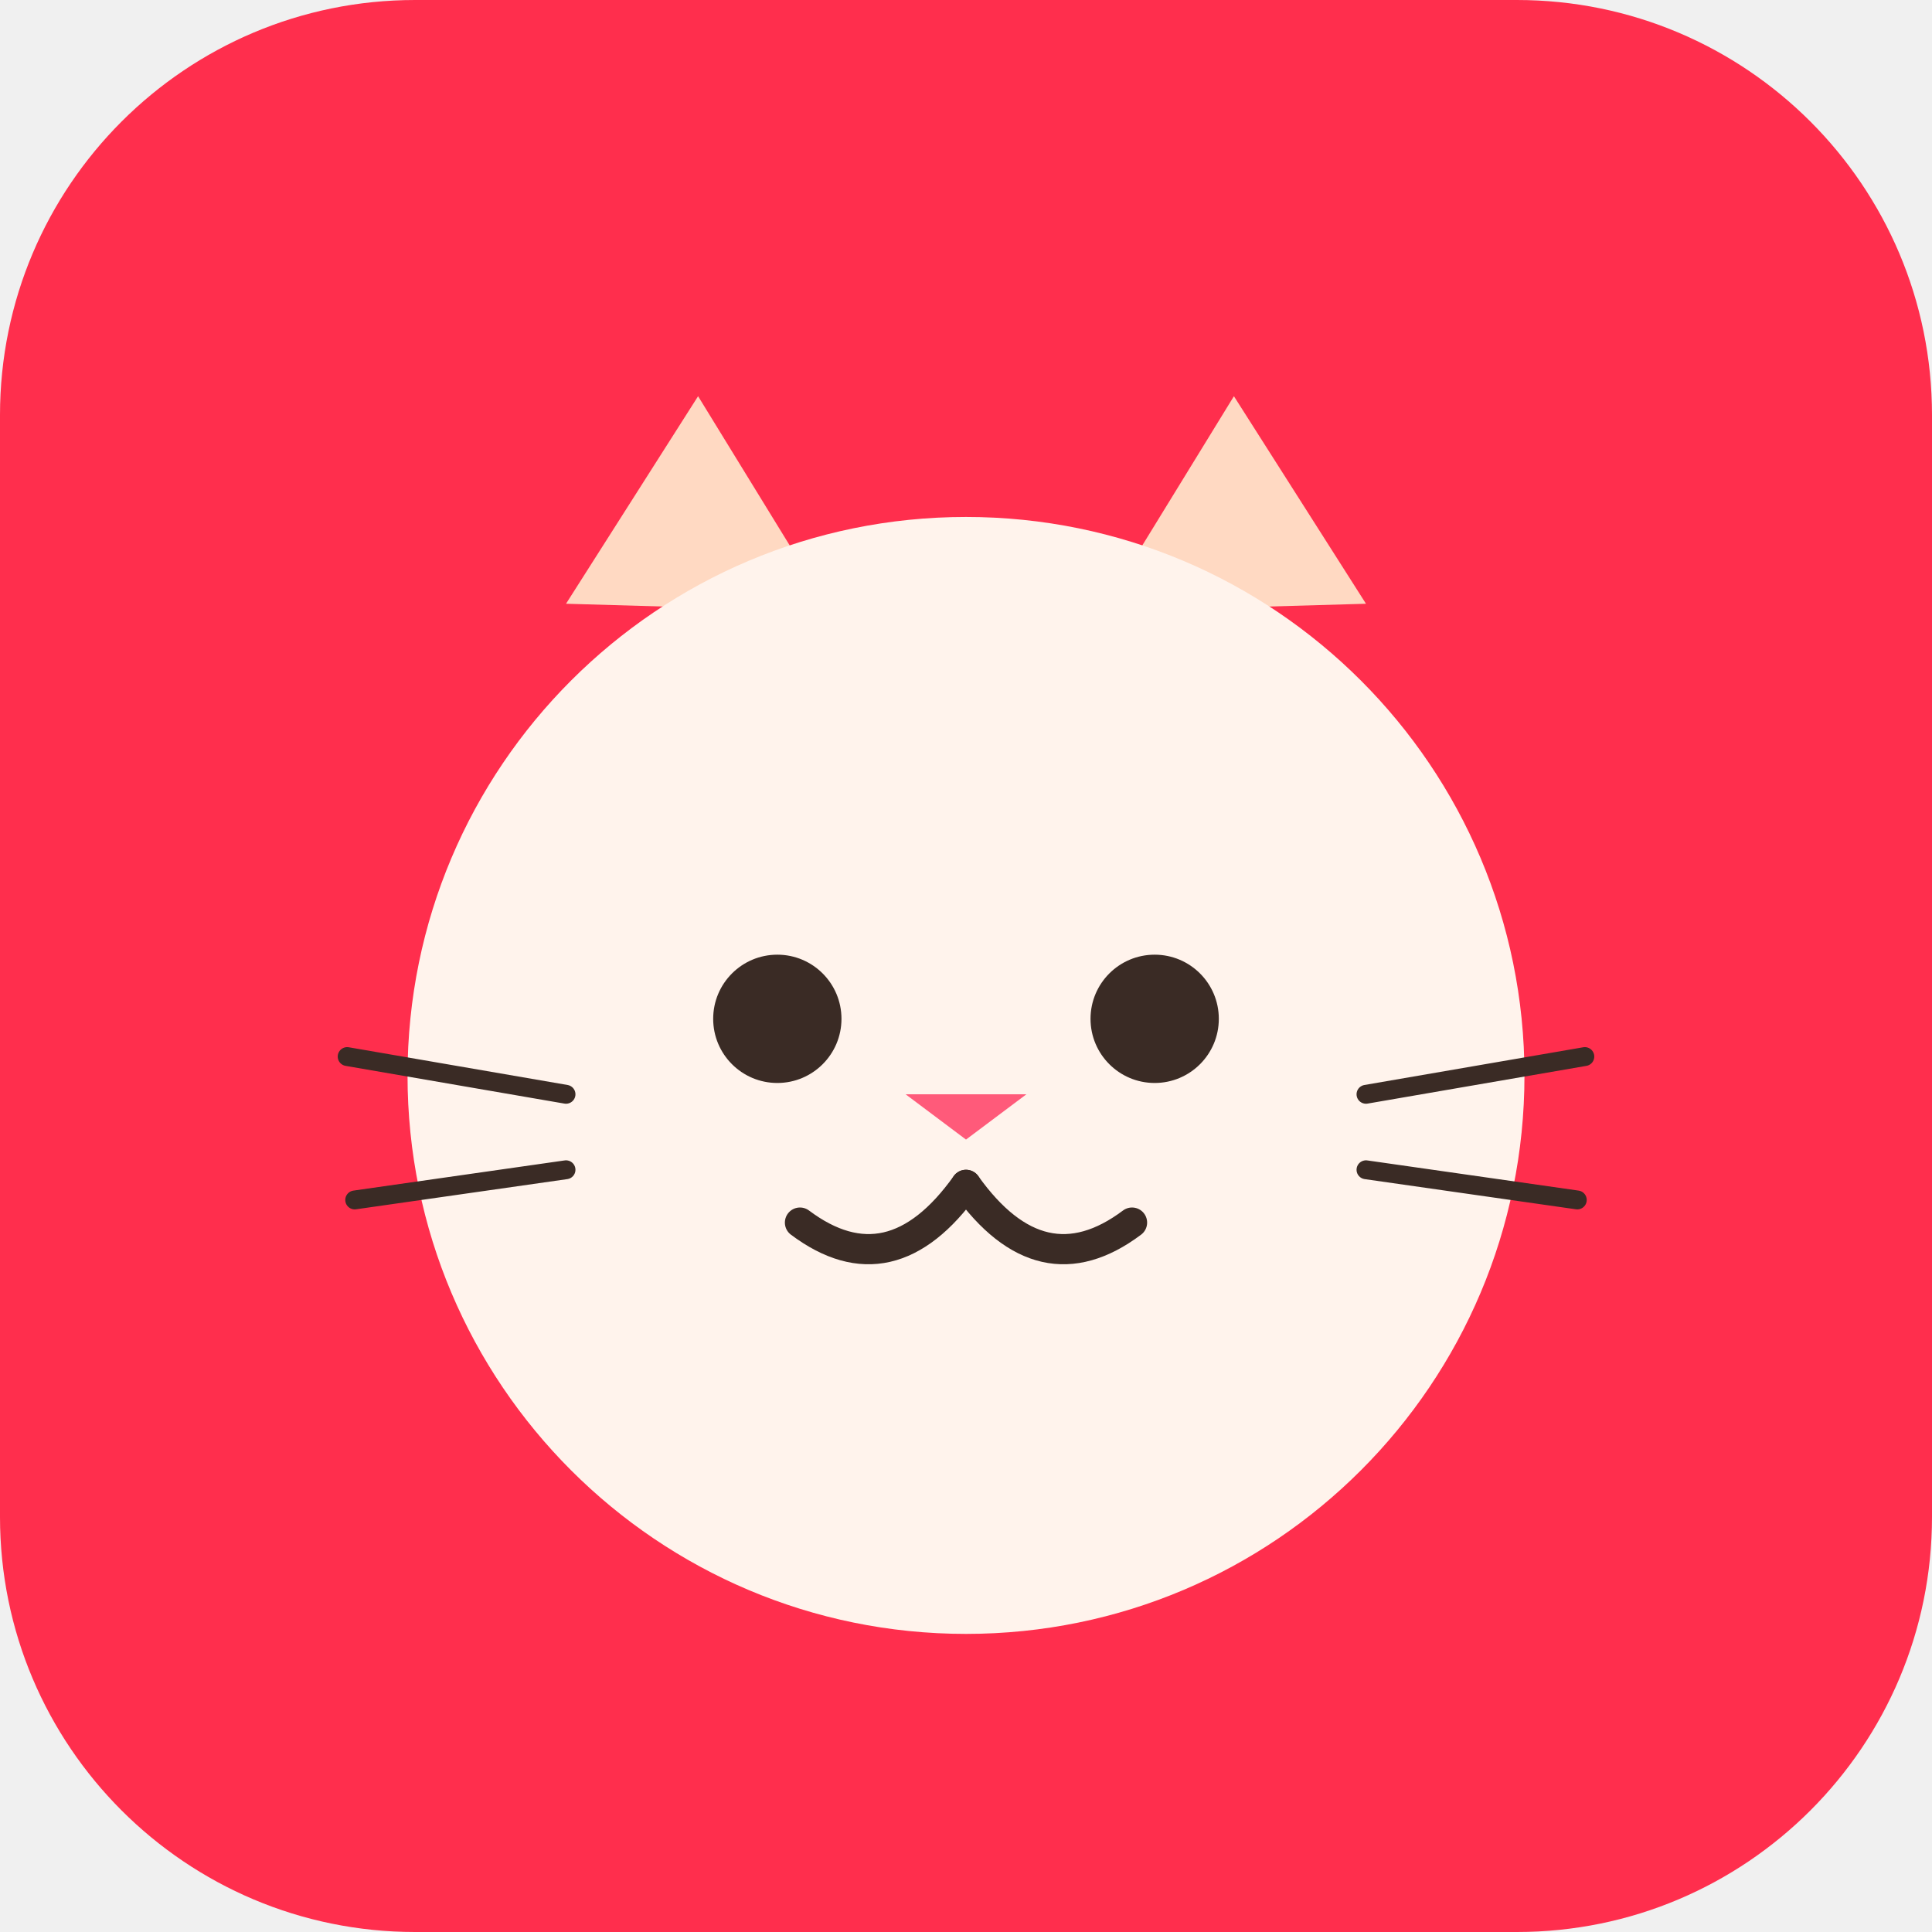
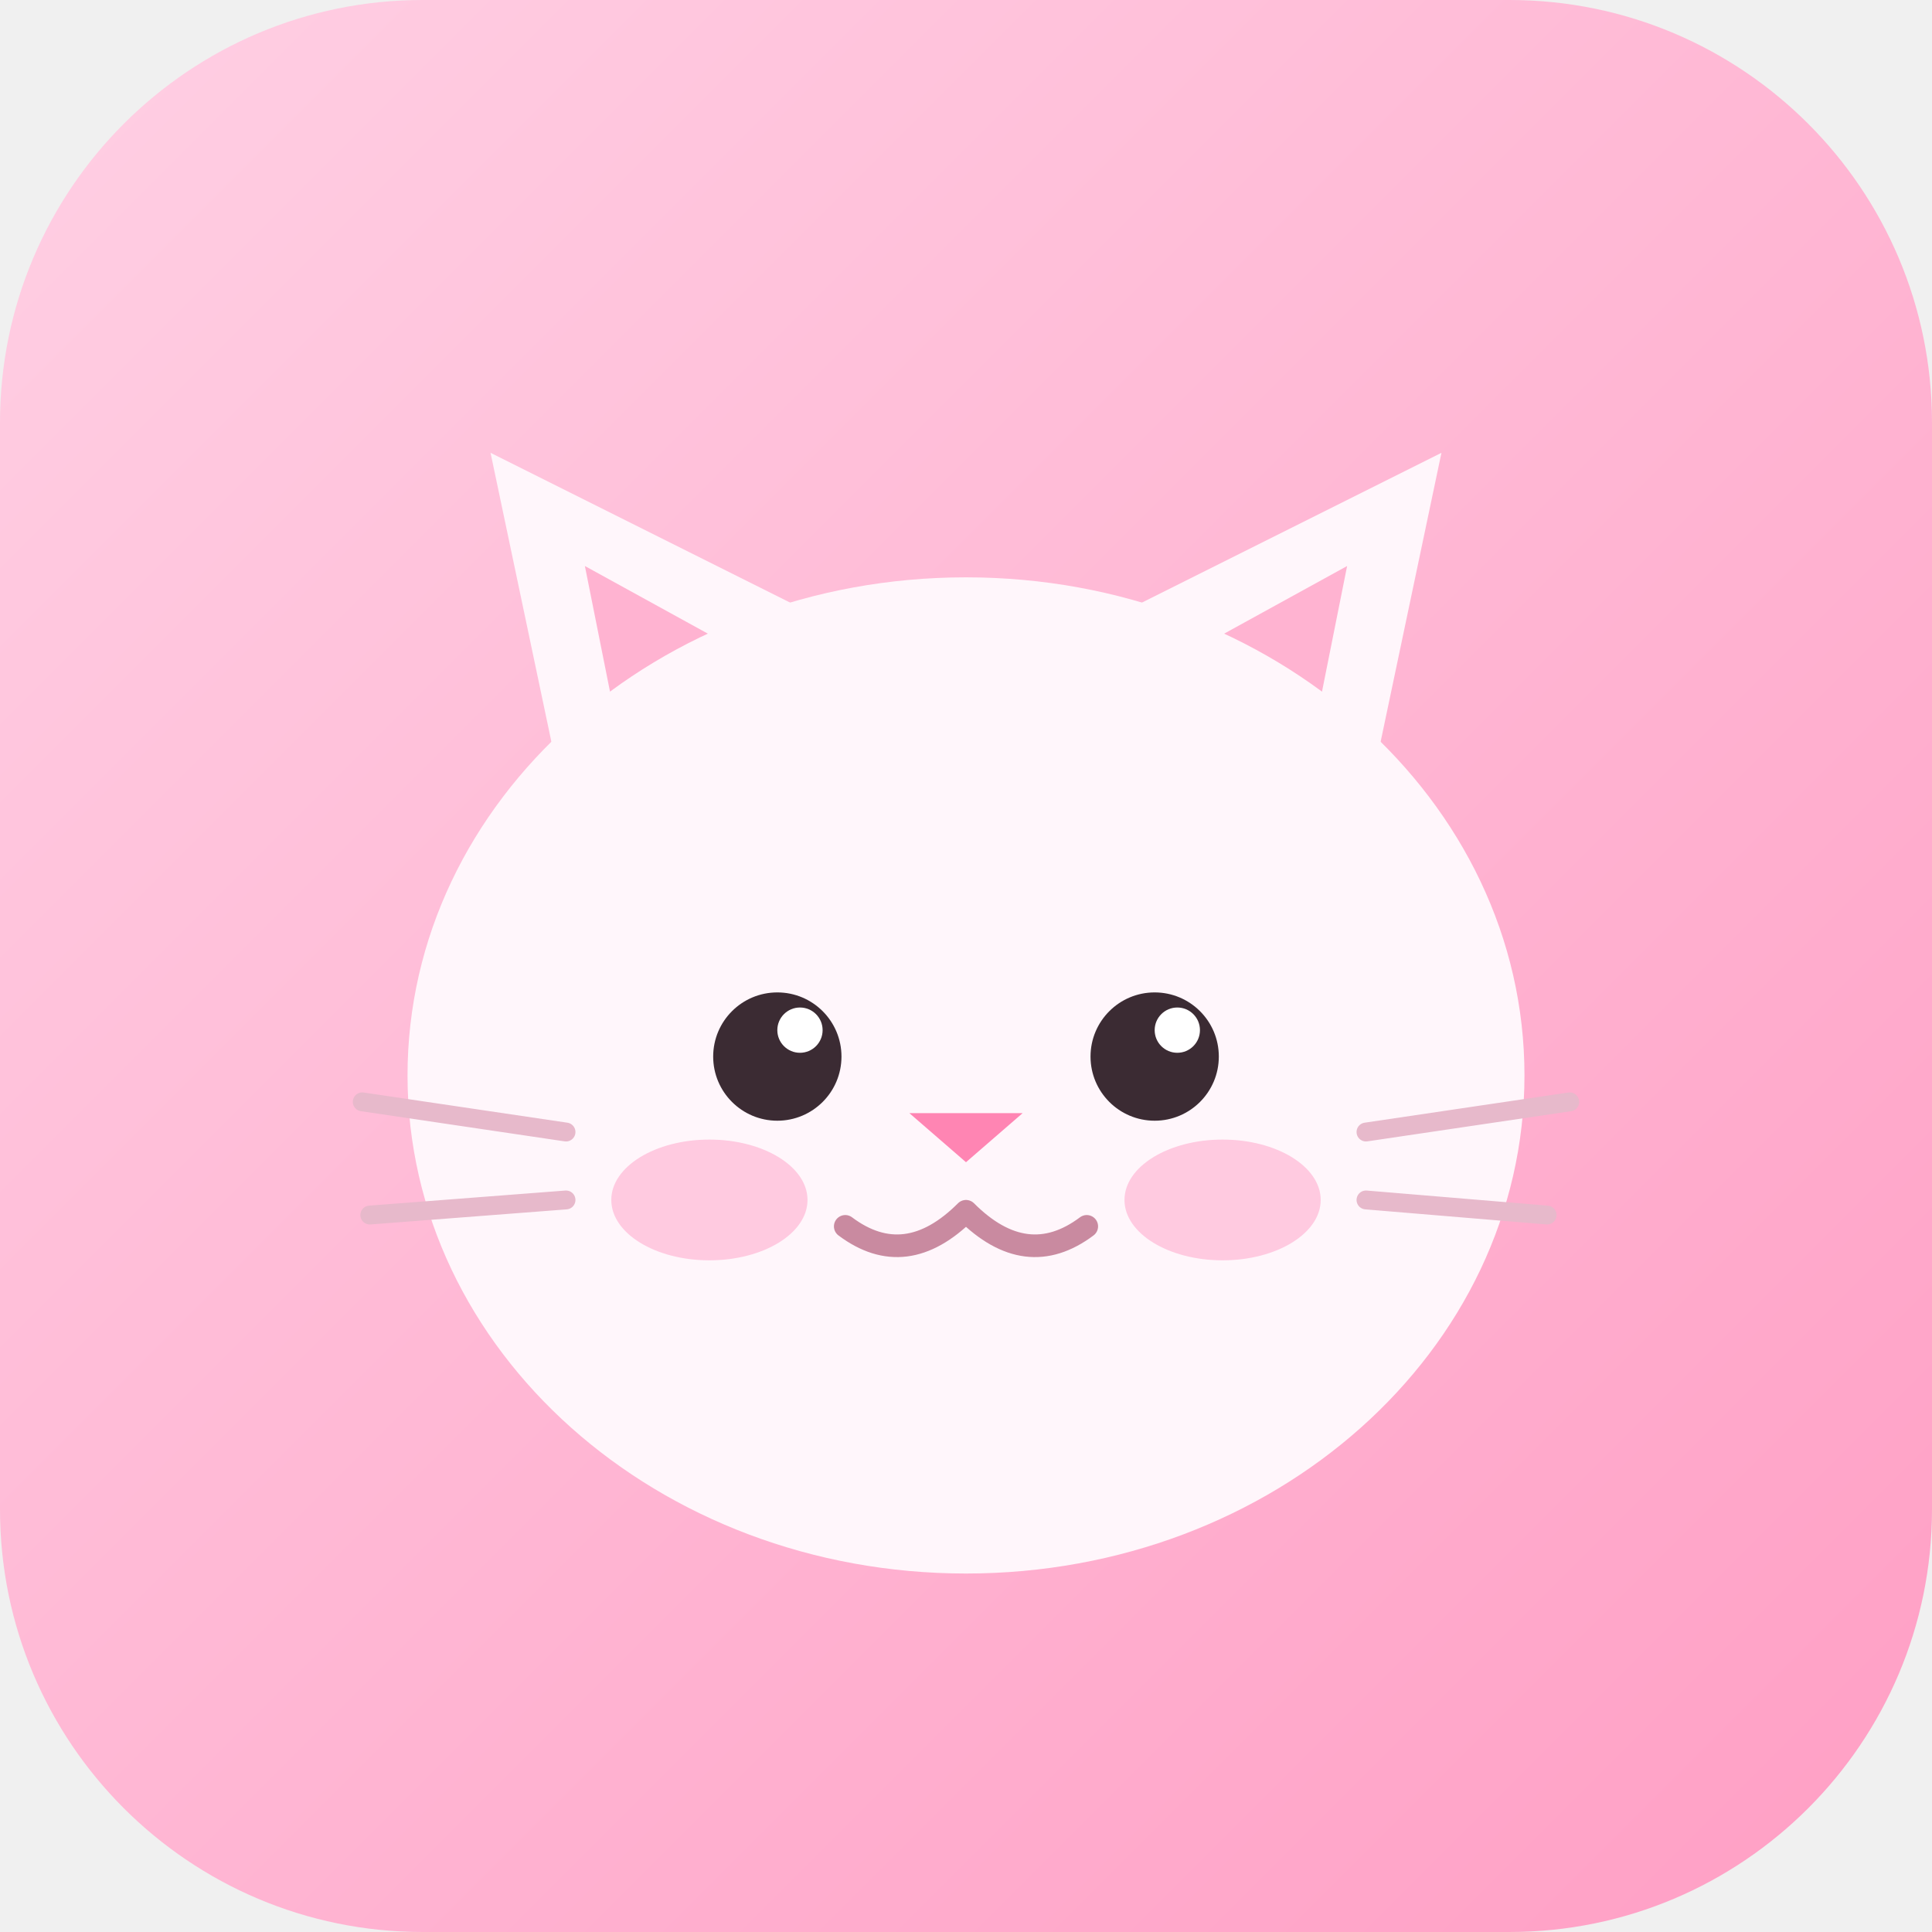
- <svg xmlns="http://www.w3.org/2000/svg" viewBox="0 0 512 512">
-   <rect width="512" height="512" rx="110" fill="#ff2e4d" />
-   <polygon points="120,160 180,70 250,165" fill="#ff2e4d" />
-   <polygon points="392,160 332,70 262,165" fill="#ff2e4d" />
-   <polygon points="150,160 185,105 220,162" fill="#ffd9c2" />
-   <polygon points="362,160 327,105 292,162" fill="#ffd9c2" />
-   <circle cx="256" cy="285" r="148" fill="#fff3ec" />
-   <circle cx="206" cy="270" r="17" fill="#3a2b25" />
-   <circle cx="306" cy="270" r="17" fill="#3a2b25" />
-   <polygon points="256,302 240,290 272,290" fill="#ff5a7a" />
-   <path d="M256 314 Q236 342 212 324" stroke="#3a2b25" fill="none" stroke-width="8" stroke-linecap="round" />
-   <path d="M256 314 Q276 342 300 324" stroke="#3a2b25" fill="none" stroke-width="8" stroke-linecap="round" />
-   <g stroke="#3a2b25" stroke-width="5" stroke-linecap="round">
-     <line x1="150" y1="290" x2="92" y2="280" />
-     <line x1="150" y1="310" x2="94" y2="318" />
-     <line x1="362" y1="290" x2="420" y2="280" />
-     <line x1="362" y1="310" x2="418" y2="318" />
+ <svg xmlns="http://www.w3.org/2000/svg" viewBox="0 0 512 512" width="512" height="512">
+   <defs>
+     <linearGradient id="pinkbg" x1="0" y1="0" x2="1" y2="1">
+       <stop offset="0" stop-color="#ffd0e4" />
+       <stop offset="1" stop-color="#ff9ec4" />
+     </linearGradient>
+   </defs>
+   <rect width="512" height="512" rx="112" fill="url(#pinkbg)" />
+   <path d="M150 215 L130 120 L240 175 Z" fill="#fff6fb" />
+   <path d="M362 215 L382 120 L272 175 Z" fill="#fff6fb" />
+   <path d="M165 200 L155 150 L215 183 Z" fill="#ffb3d1" />
+   <path d="M347 200 L357 150 L297 183 Z" fill="#ffb3d1" />
+   <ellipse cx="256" cy="285" rx="148" ry="132" fill="#fff6fb" />
+   <ellipse cx="188" cy="318" rx="26" ry="16" fill="#ffc2dc" opacity="0.85" />
+   <ellipse cx="324" cy="318" rx="26" ry="16" fill="#ffc2dc" opacity="0.85" />
+   <circle cx="206" cy="280" r="17" fill="#3b2b33" />
+   <circle cx="306" cy="280" r="17" fill="#3b2b33" />
+   <circle cx="212" cy="273" r="6" fill="#ffffff" />
+   <circle cx="312" cy="273" r="6" fill="#ffffff" />
+   <path d="M256 308 l-15 -13 h30 z" fill="#ff85b3" />
+   <path d="M256 321 q-16 16 -32 4 M256 321 q16 16 32 4" fill="none" stroke="#c98aa0" stroke-width="6" stroke-linecap="round" />
+   <g stroke="#e7b9cb" stroke-width="5" stroke-linecap="round">
+     <path d="M150 300 L96 292" />
+     <path d="M150 318 L98 322" />
+     <path d="M362 300 L416 292" />
+     <path d="M362 318 L410 322" />
  </g>
</svg>
